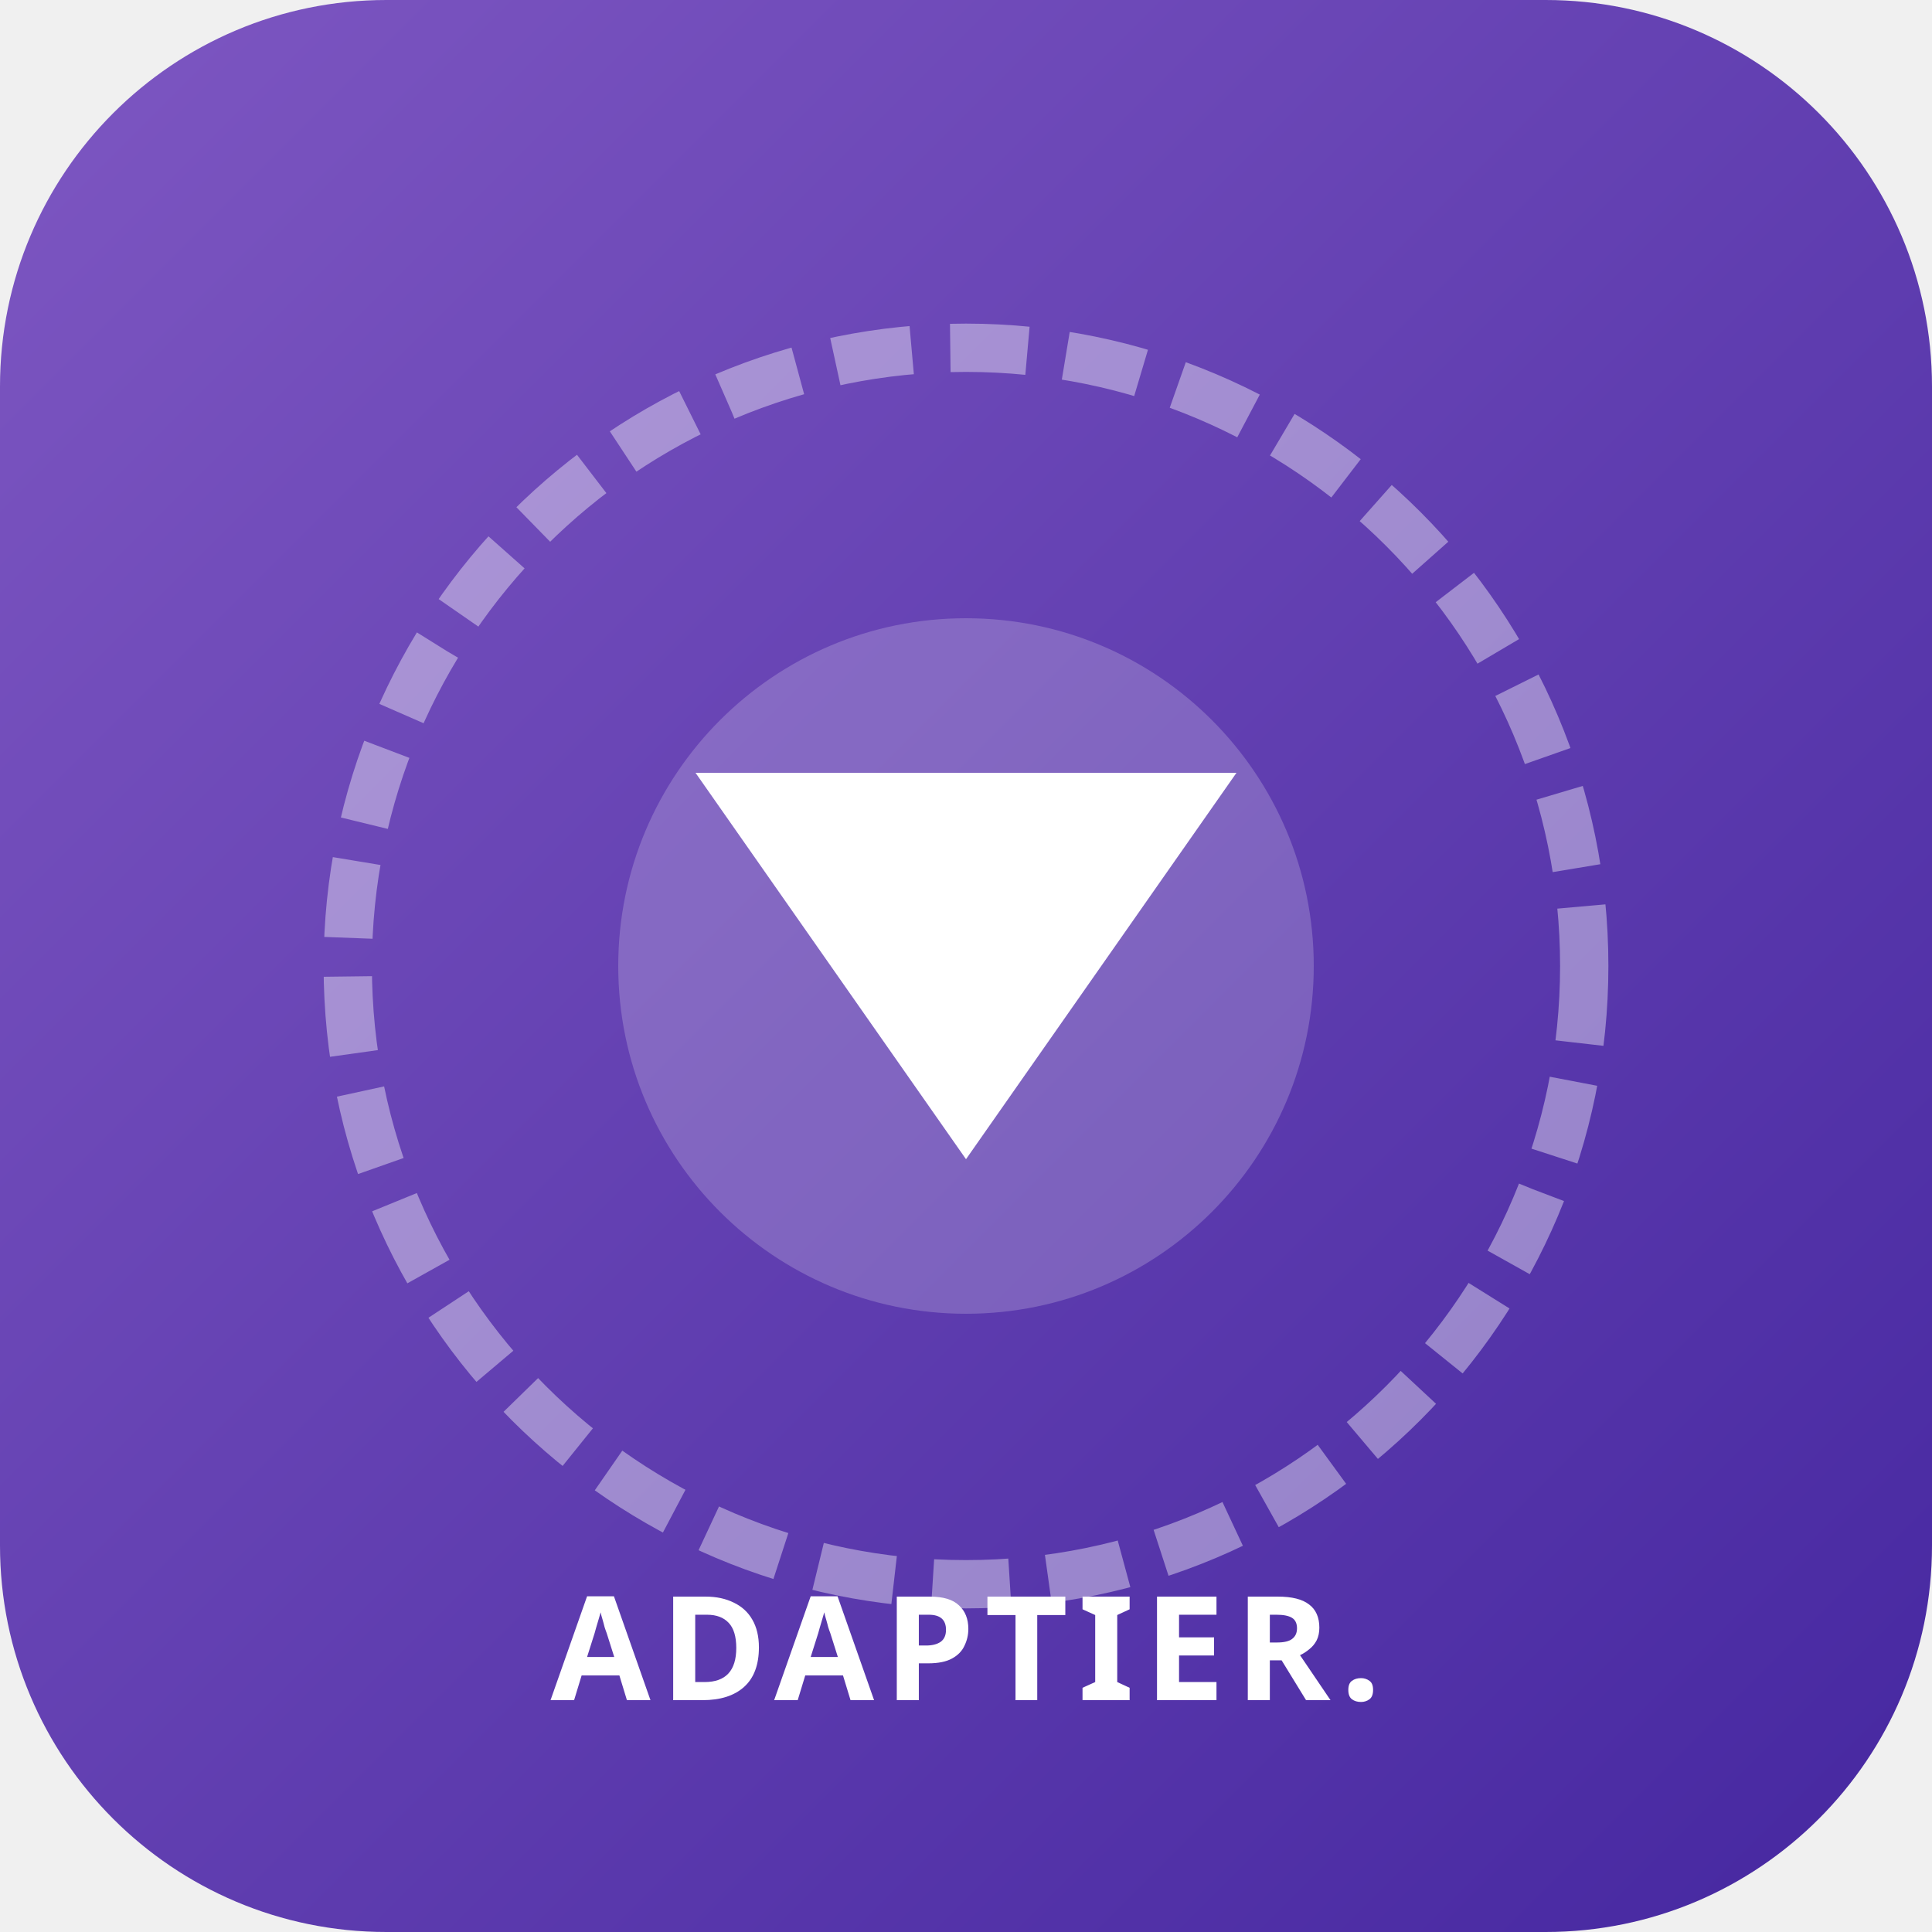
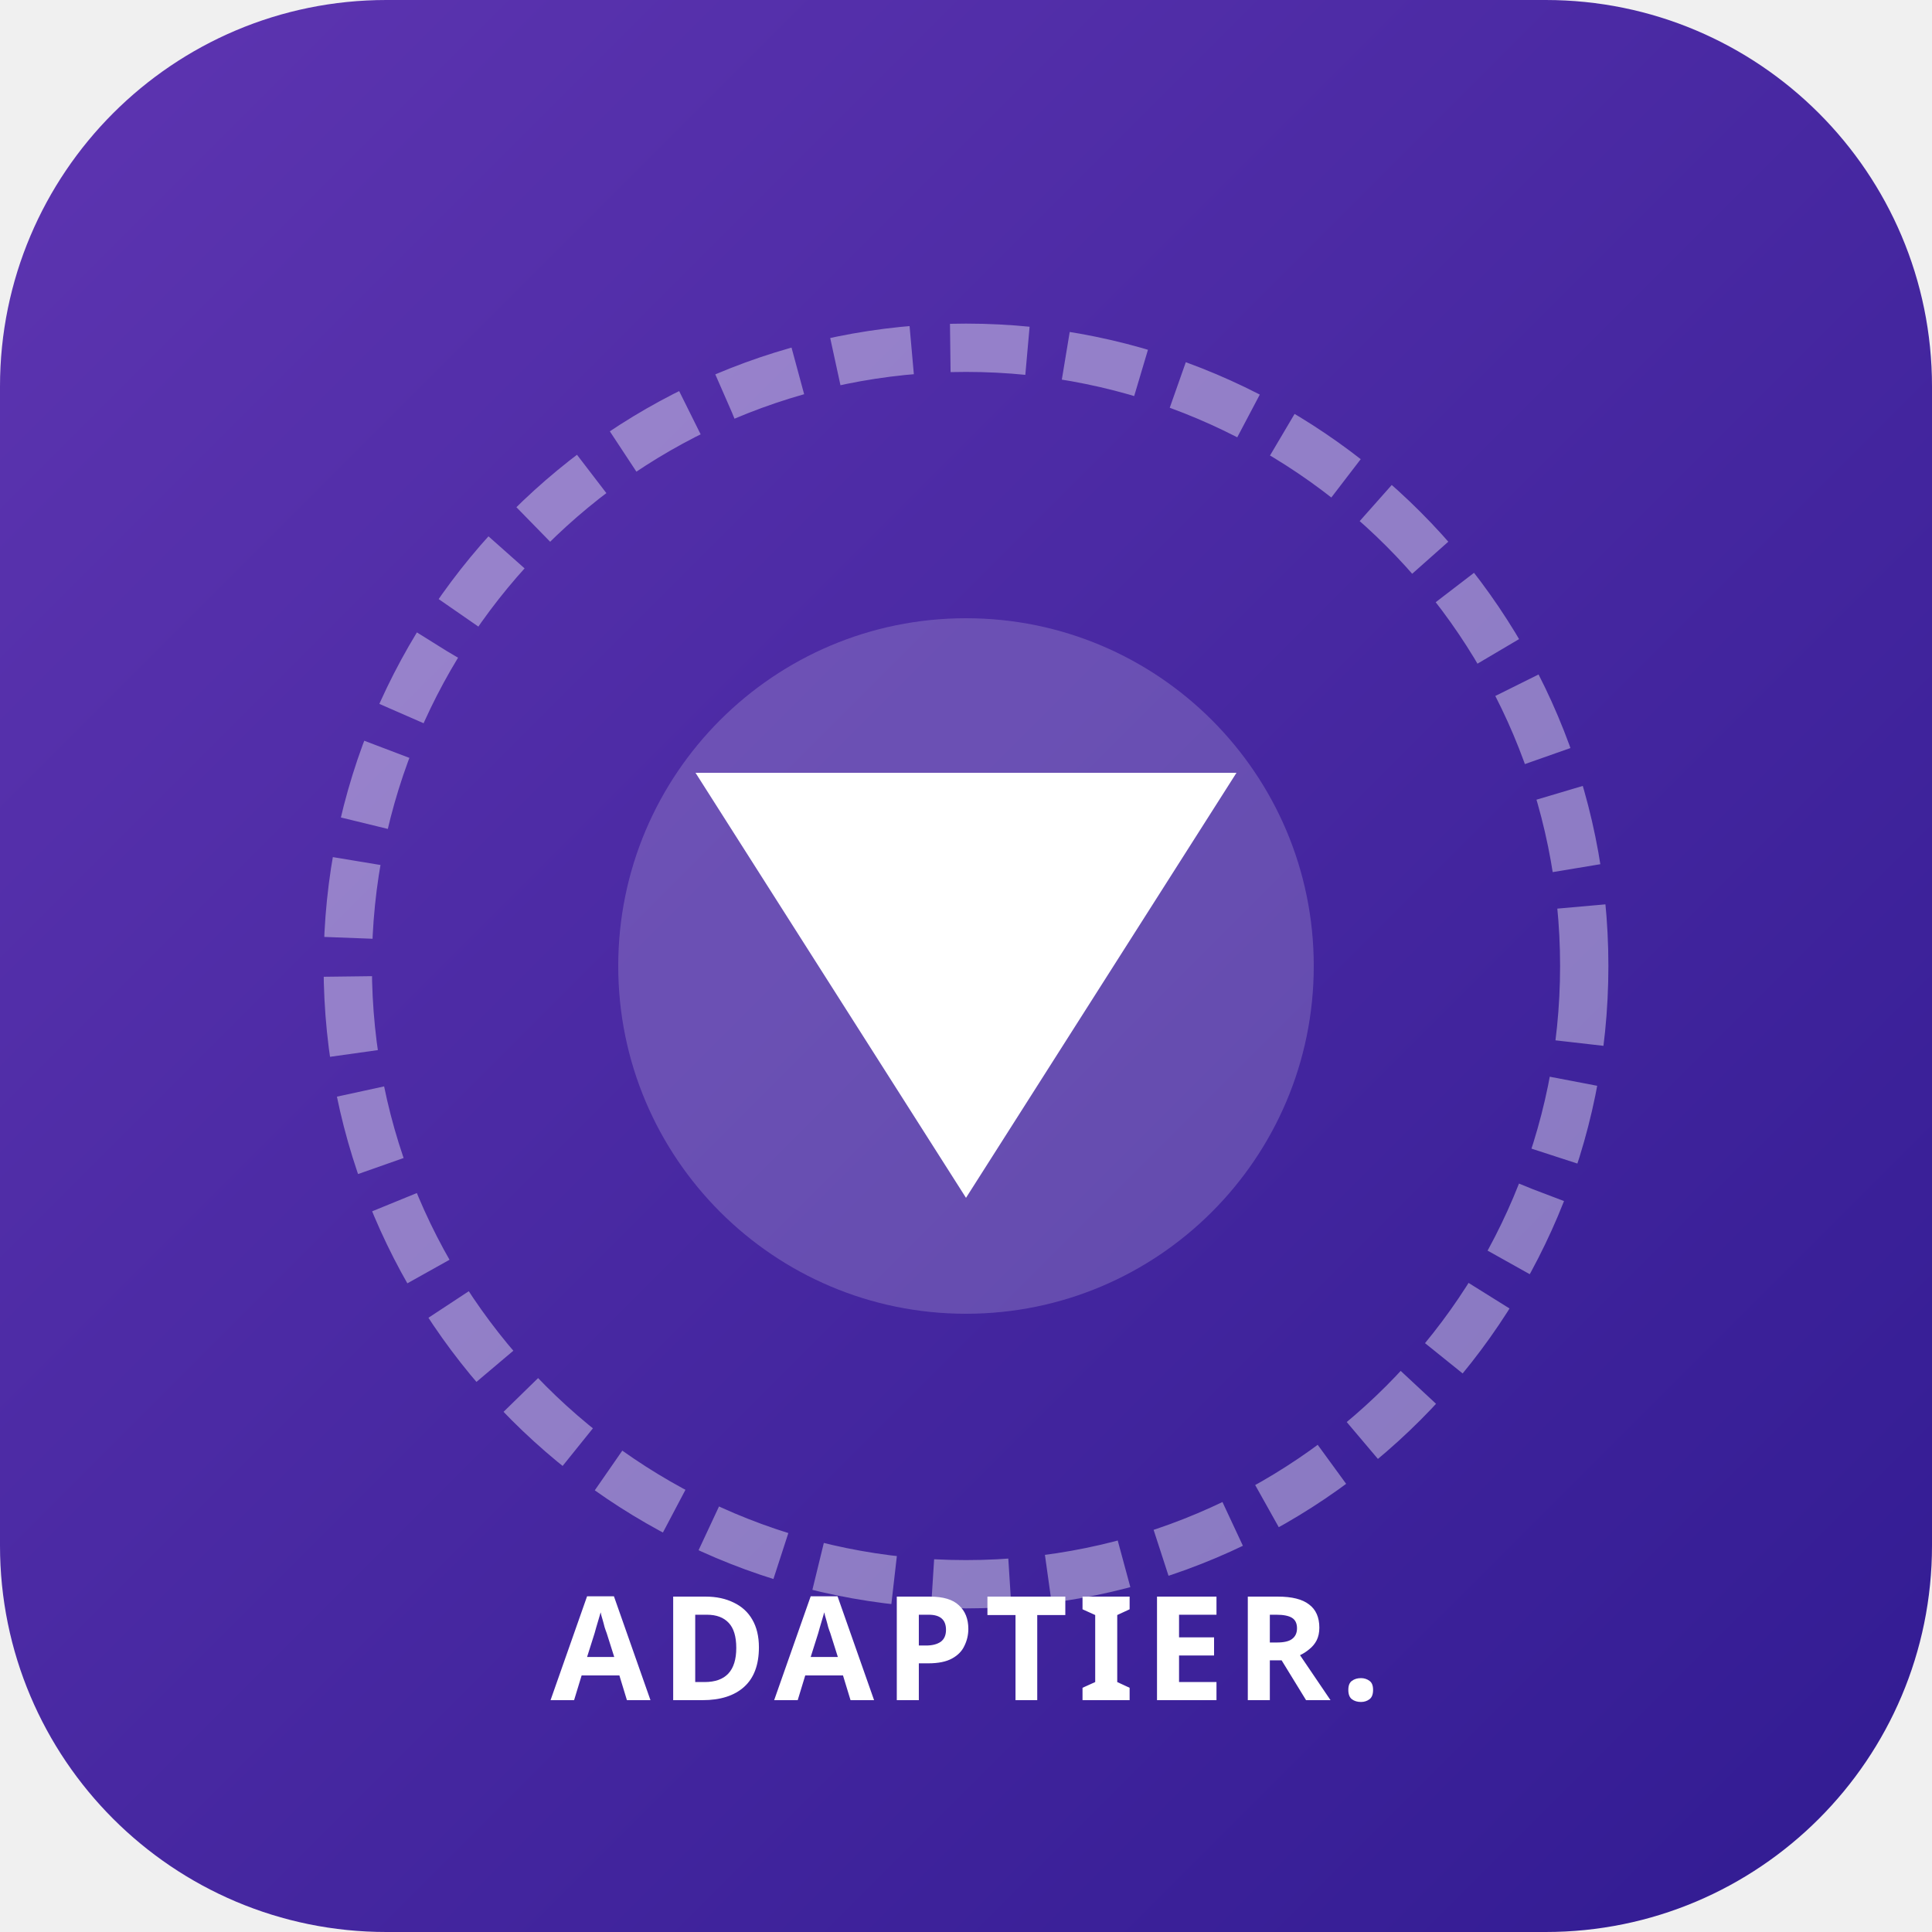
<svg xmlns="http://www.w3.org/2000/svg" viewBox="0 0 100 100" width="100" height="100">
  <defs>
    <linearGradient id="grad_verb_adaptieren" x1="0%" y1="0%" x2="100%" y2="100%">
-       <stop offset="0%" stop-color="#7E57C2" />
-       <stop offset="100%" stop-color="#4527A0" />
+       <stop offset="0%" stop-color="#5E35B1" />
+       <stop offset="100%" stop-color="#311B92" />
    </linearGradient>
  </defs>
  <rect width="100" height="100" rx="20" fill="url(#grad_verb_adaptieren)" />
  <circle cx="50" cy="50" r="32" fill="none" stroke="#FFFFFF" stroke-width="2.5" stroke-dasharray="4 2" opacity="0.4" />
-   <circle cx="50" cy="50" r="18" fill="#FFFFFF" opacity="0.2" />
-   <path d="M36 40 L64 40 L50 60 Z M44 52 L56 52" fill="#FFFFFF" />
+   <circle cx="50" cy="50" r="18" fill="#FFFFFF" opacity="0.18" />
+   <path d="M36 40 L64 40 L50 62 Z M44 50 L56 50" fill="#FFFFFF" />
  <text x="50" y="88" font-family="sans-serif" font-size="7.5" font-weight="bold" fill="#FFFFFF" text-anchor="middle" letter-spacing="0.5">ADAPTIER.</text>
</svg>
